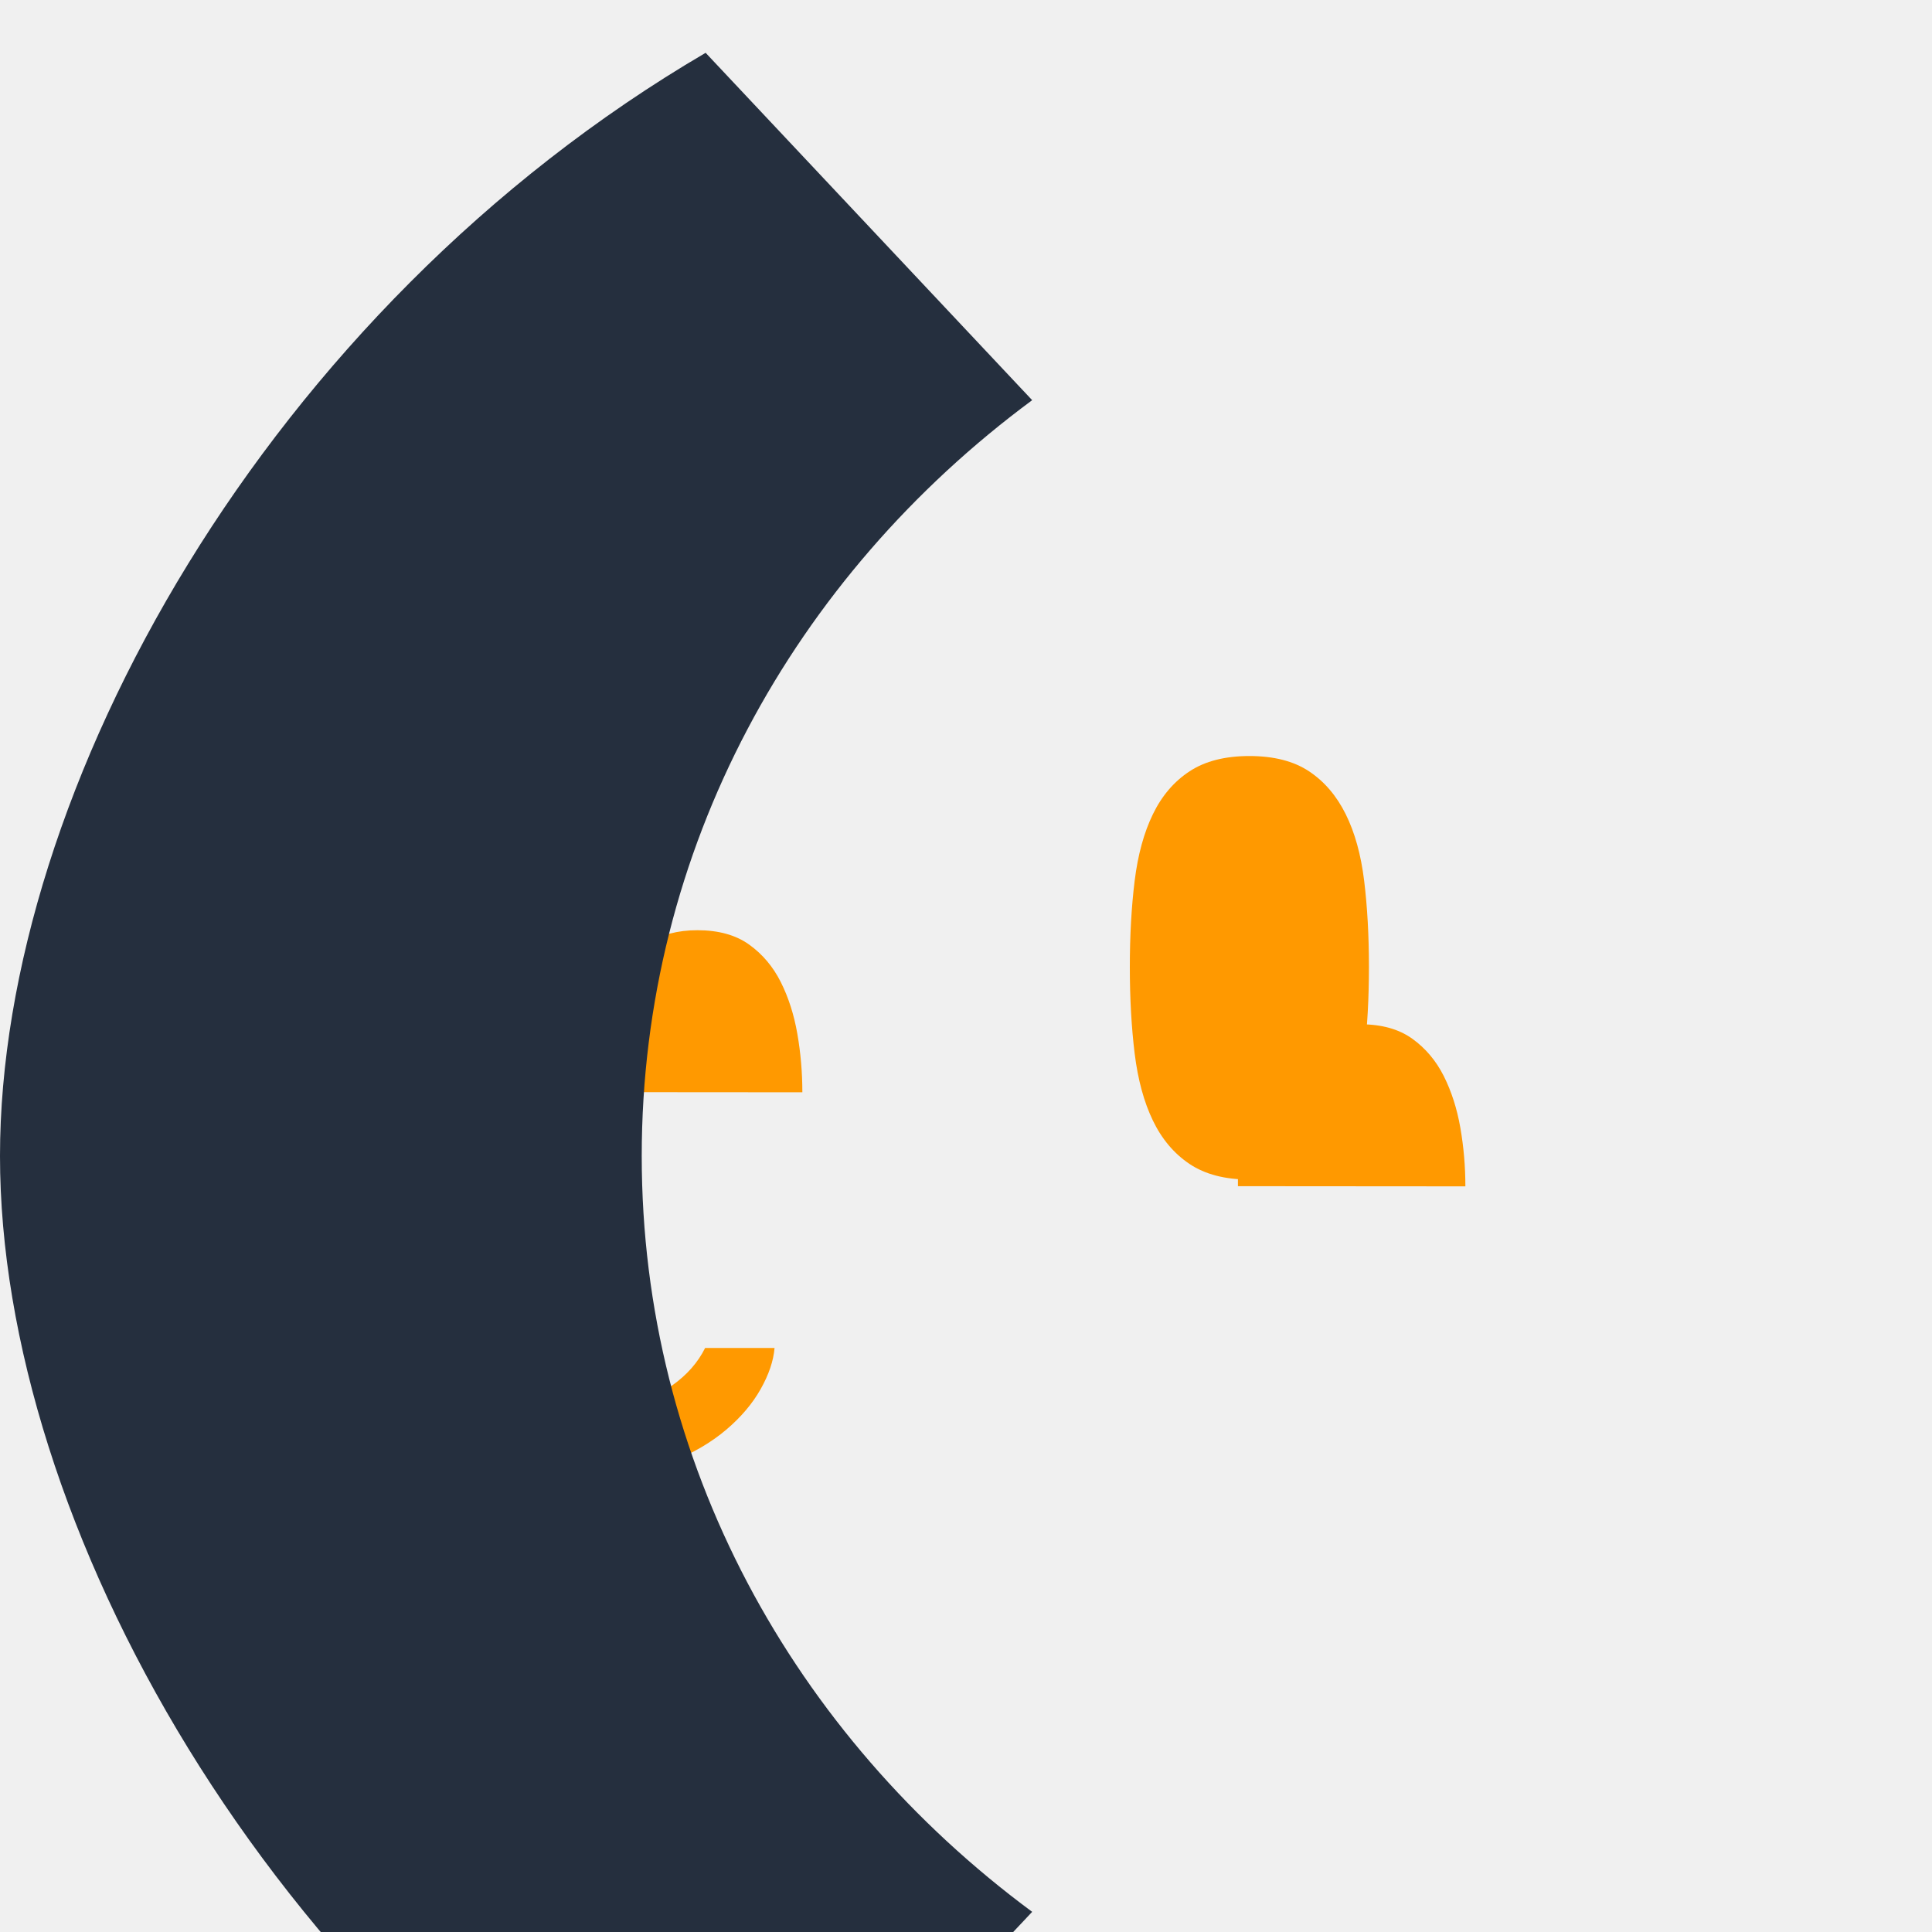
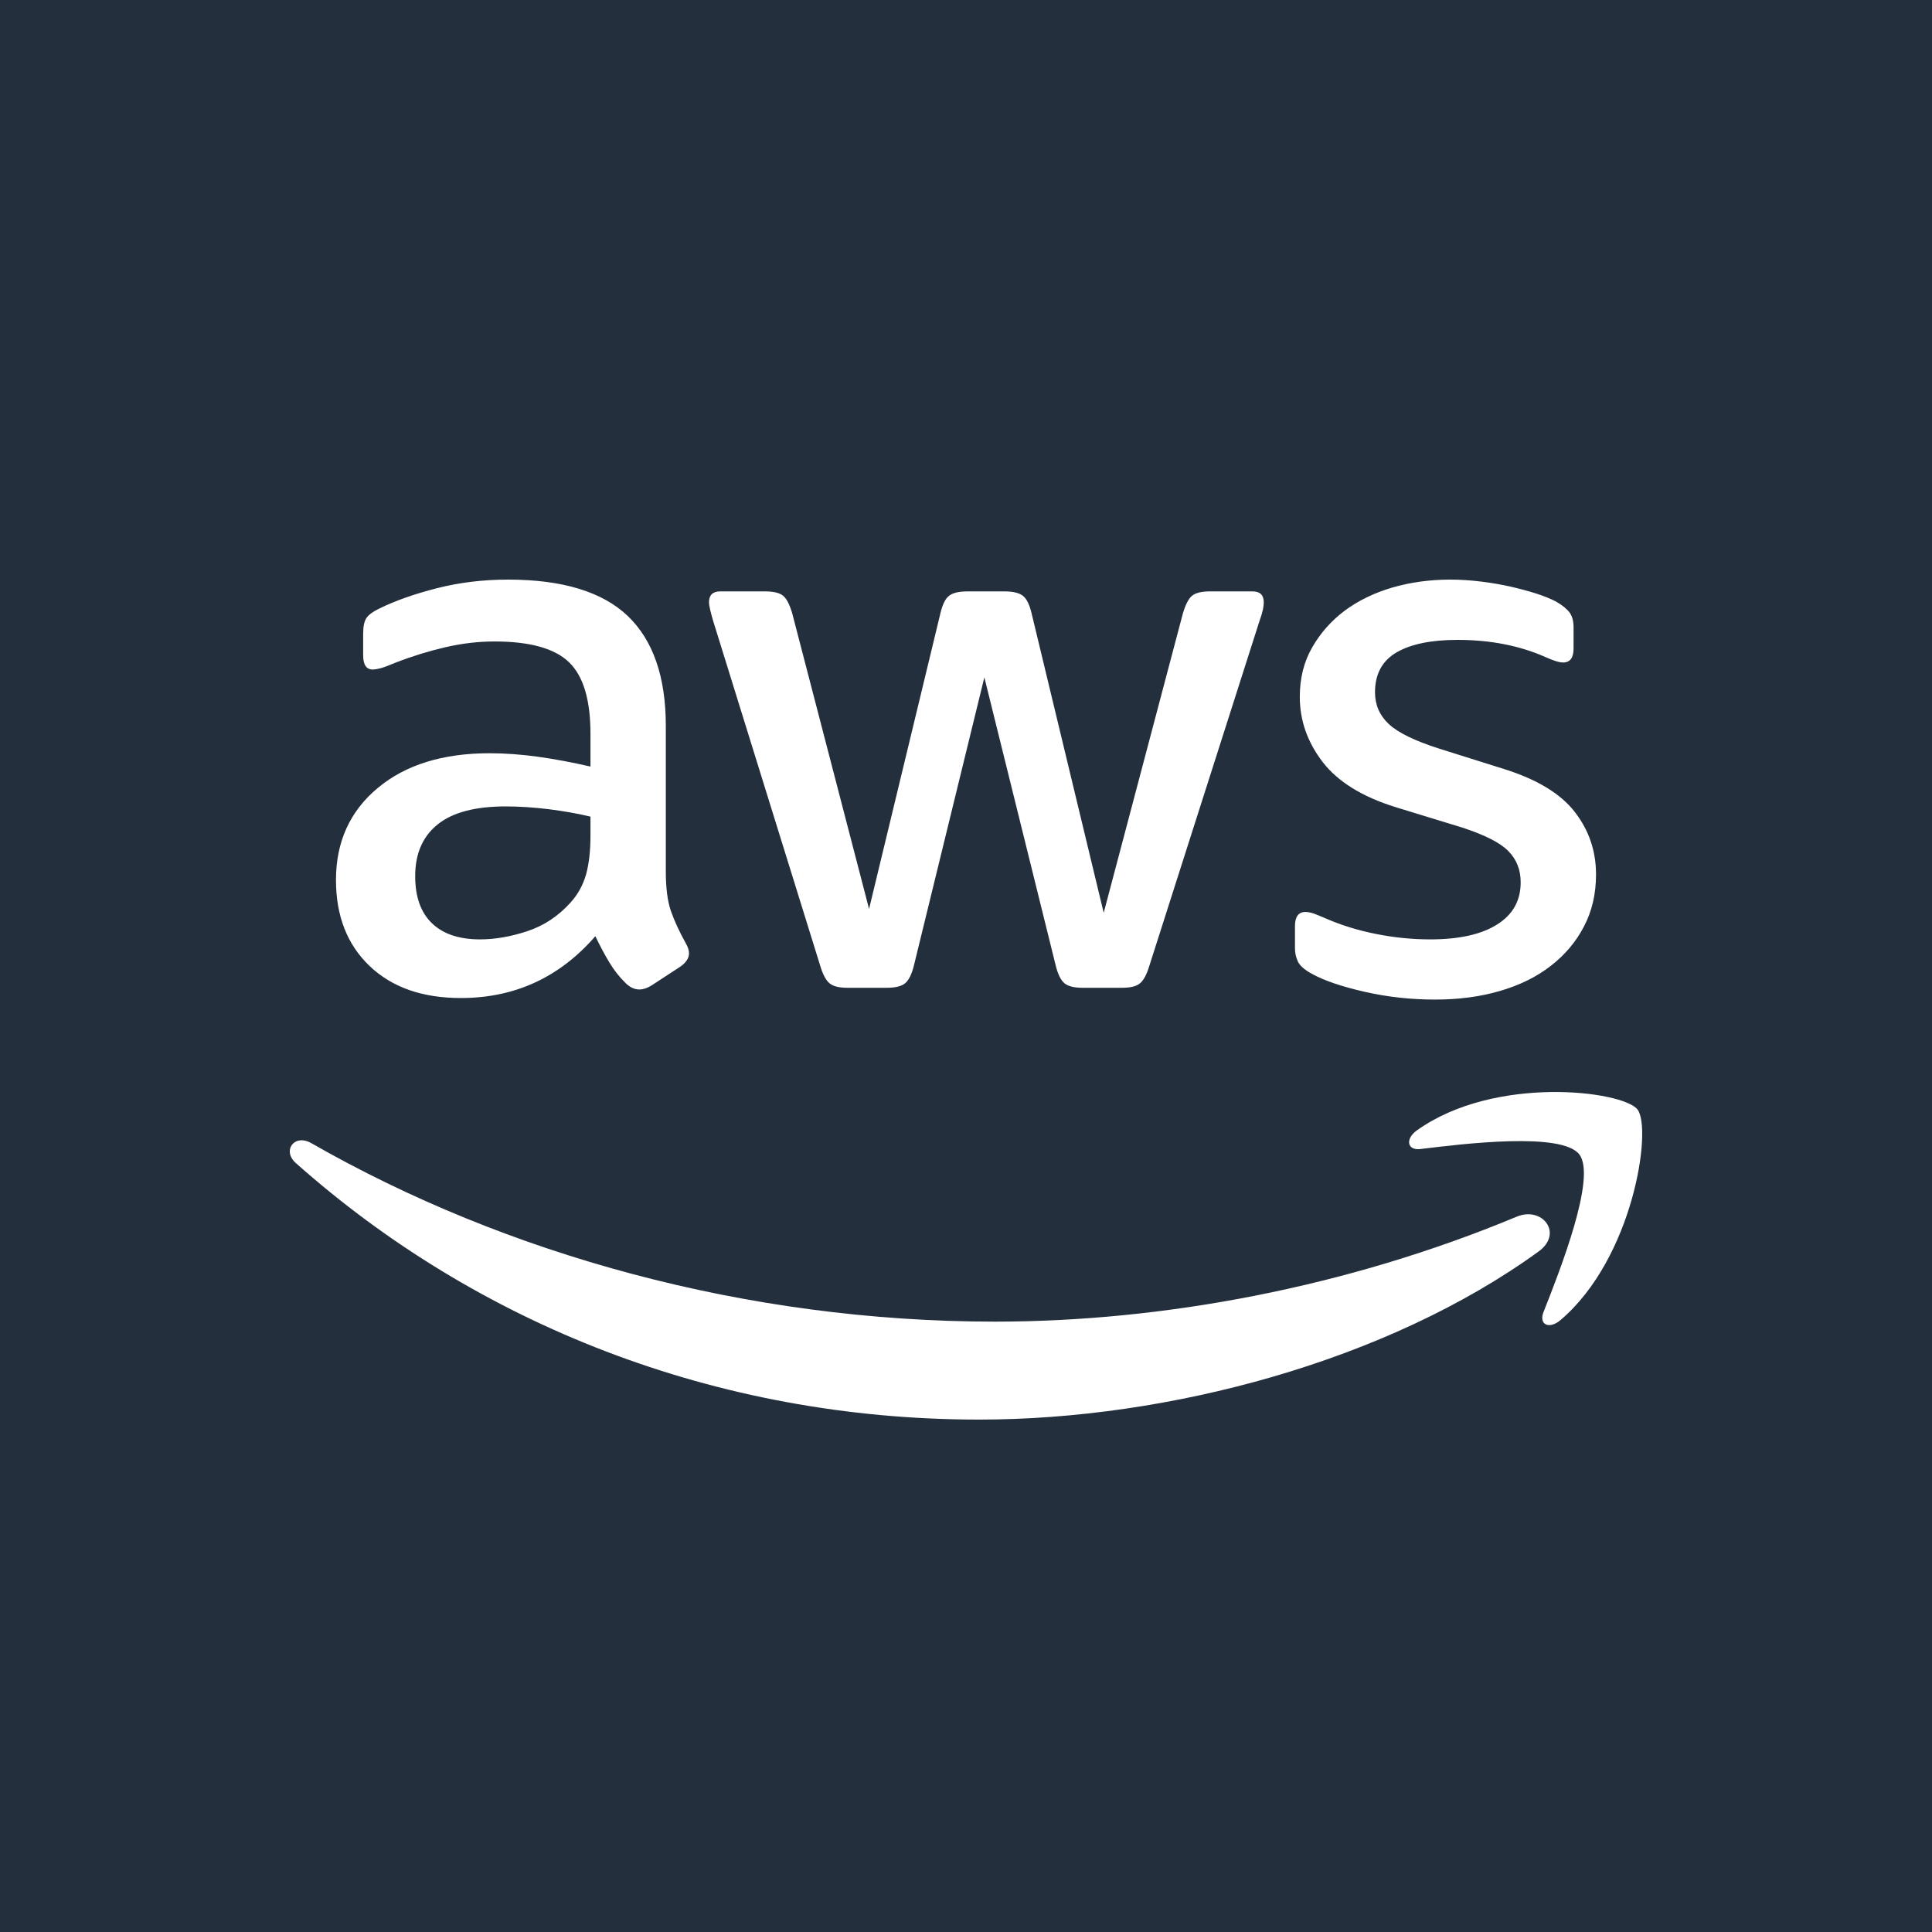
- <svg xmlns="http://www.w3.org/2000/svg" viewBox="0 0 128 128">
-   <path fill="#F90" d="M38.089 77.466l-11.4 4.896c.001 1.127.276 2.615.82 4.4.543 1.785 1.322 3.494 2.326 5.126 1.004 1.633 2.334 3.012 3.983 4.12 1.65 1.108 3.639 1.663 5.961 1.663 1.792 0 3.386-.283 4.782-.854 1.396-.57 2.579-1.267 3.555-2.096.976-.829 1.737-1.726 2.28-2.691.543-.965.85-1.873.92-2.723h-4.6c-.476.956-1.197 1.779-2.159 2.464-.961.685-2.164 1.027-3.601 1.027-1.388 0-2.555-.358-3.501-1.078-.947-.72-1.716-1.626-2.311-2.722-.595-1.095-1.027-2.283-1.296-3.562-.27-1.279-.405-2.531-.405-3.759zm0-6.232c.136-1.084.389-2.188.762-3.306.374-1.117.891-2.146 1.556-3.088.664-.942 1.471-1.714 2.417-2.313.946-.599 2.073-.898 3.378-.898 1.401 0 2.545.317 3.43.951.884.634 1.582 1.46 2.095 2.48.512 1.021.879 2.167 1.1 3.437.221 1.27.331 2.56.331 3.87l-15.069-.011zM74.854 64.066c0-2.088.108-3.992.32-5.713.214-1.721.615-3.192 1.21-4.413.593-1.221 1.404-2.168 2.432-2.841 1.028-.674 2.347-1.01 3.961-1.01 1.615 0 2.931.336 3.947 1.01 1.015.673 1.826 1.62 2.432 2.841.607 1.221 1.013 2.692 1.223 4.413.21 1.721.317 3.625.317 5.713 0 2.088-.107 3.999-.317 5.732-.21 1.732-.616 3.215-1.223 4.445-.606 1.23-1.417 2.189-2.432 2.876-1.016.687-2.332 1.029-3.947 1.029-1.614 0-2.933-.342-3.961-1.029-1.028-.687-1.839-1.646-2.432-2.876-.595-1.23-.996-2.713-1.21-4.445-.212-1.733-.32-3.644-.32-5.732z" />
-   <path fill="#252F3E" d="M68.384 126.664c-15.81-11.692-25.868-29.75-25.868-50.075 0-20.326 10.058-38.383 25.868-50.076L46.75 3.499C17.687 20.52 0 52.346 0 76.589c0 24.242 17.687 56.069 46.75 73.089l21.634-23.014z" />
-   <path fill="#F90" d="M82.016 77.466c.136-1.084.388-2.188.762-3.306.373-1.117.891-2.146 1.555-3.088.665-.942 1.471-1.714 2.418-2.313.947-.599 2.073-.898 3.378-.898 1.401 0 2.544.317 3.43.951.884.634 1.582 1.46 2.095 2.48.512 1.021.879 2.167 1.1 3.437.221 1.27.331 2.56.331 3.87l-15.069-.011z" />
+ <svg xmlns="http://www.w3.org/2000/svg" width="40px" height="40px" viewBox="0 0 40 40" version="1.1">
+   <g id="Icon-Architecture-Group/32/AWS-Cloud-logo_32" stroke="none" stroke-width="1" fill="none" fill-rule="evenodd">
+     <rect id="Rectangle" fill="#242F3E" x="0" y="0" width="40" height="40" />
+     <path d="M32.698,23.901 C33.059,24.37 32.298,26.3 31.957,27.164 C31.853,27.426 32.075,27.529 32.307,27.332 C33.82,26.048 34.212,23.357 33.901,22.969 C33.594,22.583 30.95,22.252 29.338,23.401 C29.089,23.578 29.132,23.822 29.407,23.79 C30.315,23.678 32.338,23.433 32.698,23.901 L32.698,23.901 Z M31.856,25.91 C32.374,25.532 31.93,24.969 31.402,25.19 C27.889,26.654 24.075,27.363 20.602,27.363 C15.459,27.363 10.475,25.974 6.446,23.668 C6.094,23.466 5.833,23.823 6.127,24.082 C9.86,27.398 14.796,29.391 20.274,29.391 C24.184,29.391 28.725,28.183 31.856,25.91 L31.856,25.91 Z M29.712,20.695 C29.214,20.695 28.727,20.642 28.253,20.534 C27.777,20.425 27.413,20.302 27.16,20.161 C27.005,20.077 26.908,19.989 26.869,19.903 C26.831,19.815 26.811,19.729 26.811,19.643 L26.811,19.174 C26.811,18.98 26.884,18.881 27.027,18.881 C27.082,18.881 27.14,18.894 27.2,18.914 C27.261,18.937 27.341,18.969 27.441,19.012 C27.761,19.153 28.108,19.26 28.485,19.336 C28.861,19.411 29.236,19.449 29.611,19.449 C30.208,19.449 30.669,19.347 30.995,19.141 C31.322,18.937 31.484,18.646 31.484,18.268 C31.484,18.008 31.399,17.793 31.227,17.619 C31.056,17.445 30.738,17.286 30.275,17.134 L28.9,16.713 C28.203,16.497 27.698,16.184 27.383,15.775 C27.068,15.363 26.911,14.916 26.911,14.428 C26.911,14.041 26.996,13.699 27.169,13.401 C27.339,13.104 27.564,12.851 27.845,12.64 C28.13,12.43 28.459,12.272 28.834,12.162 C29.208,12.055 29.606,12 30.026,12 C30.236,12 30.449,12.014 30.666,12.041 C30.881,12.067 31.085,12.103 31.278,12.146 C31.471,12.191 31.651,12.239 31.816,12.292 C31.982,12.347 32.114,12.401 32.215,12.454 C32.346,12.529 32.439,12.605 32.496,12.681 C32.551,12.756 32.579,12.858 32.579,12.989 L32.579,13.425 C32.579,13.62 32.507,13.716 32.362,13.716 C32.285,13.716 32.165,13.68 31.998,13.604 C31.458,13.365 30.848,13.248 30.177,13.248 C29.635,13.248 29.214,13.334 28.916,13.506 C28.617,13.68 28.468,13.955 28.468,14.333 C28.468,14.591 28.562,14.81 28.751,14.988 C28.939,15.166 29.286,15.336 29.795,15.499 L31.137,15.921 C31.822,16.135 32.311,16.433 32.603,16.809 C32.897,17.188 33.044,17.619 33.044,18.104 C33.044,18.505 32.961,18.864 32.794,19.182 C32.628,19.501 32.399,19.772 32.105,19.999 C31.813,20.226 31.463,20.398 31.054,20.517 C30.644,20.637 30.197,20.695 29.712,20.695 L29.712,20.695 Z M17.547,20.451 C17.381,20.451 17.26,20.424 17.182,20.364 C17.104,20.303 17.038,20.183 16.983,19.999 L14.761,12.842 C14.708,12.658 14.679,12.535 14.679,12.471 C14.679,12.32 14.757,12.244 14.912,12.244 L15.839,12.244 C16.016,12.244 16.14,12.274 16.213,12.334 C16.284,12.392 16.347,12.512 16.402,12.698 L17.993,18.818 L19.47,12.698 C19.514,12.512 19.574,12.392 19.651,12.334 C19.728,12.274 19.855,12.244 20.031,12.244 L20.796,12.244 C20.971,12.244 21.098,12.274 21.176,12.334 C21.253,12.392 21.314,12.512 21.358,12.698 L22.851,18.899 L24.491,12.698 C24.546,12.512 24.609,12.392 24.681,12.334 C24.754,12.274 24.877,12.244 25.054,12.244 L25.932,12.244 C26.088,12.244 26.165,12.32 26.165,12.471 C26.165,12.512 26.158,12.562 26.149,12.615 C26.136,12.671 26.116,12.746 26.081,12.842 L23.795,19.999 C23.74,20.183 23.673,20.303 23.595,20.364 C23.518,20.424 23.396,20.451 23.231,20.451 L22.418,20.451 C22.242,20.451 22.115,20.421 22.038,20.357 C21.961,20.292 21.9,20.166 21.856,19.984 L20.38,14.024 L18.923,19.984 C18.879,20.166 18.817,20.292 18.74,20.357 C18.662,20.421 18.536,20.451 18.359,20.451 L17.547,20.451 Z M9.939,19.449 C10.25,19.449 10.575,19.392 10.918,19.279 C11.26,19.165 11.558,18.969 11.812,18.687 C11.968,18.515 12.074,18.318 12.136,18.096 C12.196,17.876 12.225,17.609 12.225,17.295 L12.225,16.907 C11.951,16.842 11.661,16.791 11.356,16.753 C11.052,16.716 10.757,16.696 10.469,16.696 C9.84,16.696 9.369,16.82 9.061,17.069 C8.752,17.317 8.596,17.672 8.596,18.139 C8.596,18.57 8.713,18.895 8.945,19.117 C9.177,19.339 9.509,19.449 9.939,19.449 L9.939,19.449 Z M13.785,18.041 C13.785,18.386 13.82,18.66 13.892,18.866 C13.965,19.072 14.067,19.294 14.199,19.53 C14.243,19.606 14.265,19.676 14.265,19.739 C14.265,19.838 14.204,19.93 14.083,20.015 L13.486,20.405 C13.398,20.458 13.315,20.486 13.238,20.486 C13.137,20.486 13.044,20.443 12.956,20.357 C12.822,20.226 12.71,20.084 12.617,19.927 C12.521,19.771 12.425,19.588 12.326,19.383 C11.585,20.236 10.658,20.663 9.542,20.663 C8.746,20.663 8.116,20.443 7.651,19.999 C7.188,19.557 6.956,18.963 6.956,18.219 C6.956,17.432 7.243,16.796 7.819,16.316 C8.392,15.836 9.167,15.595 10.138,15.595 C10.459,15.595 10.793,15.62 11.141,15.668 C11.488,15.716 11.851,15.785 12.225,15.871 L12.225,15.192 C12.225,14.49 12.078,13.996 11.779,13.709 C11.481,13.423 10.968,13.281 10.239,13.281 C9.906,13.281 9.566,13.32 9.218,13.401 C8.871,13.482 8.53,13.587 8.199,13.716 C8.044,13.781 7.933,13.822 7.868,13.838 C7.802,13.854 7.752,13.862 7.719,13.862 C7.587,13.862 7.519,13.766 7.519,13.57 L7.519,13.118 C7.519,12.966 7.543,12.858 7.587,12.795 C7.631,12.729 7.719,12.664 7.852,12.6 C8.183,12.437 8.581,12.297 9.044,12.179 C9.509,12.06 10,12 10.52,12 C11.646,12 12.472,12.253 12.997,12.753 C13.521,13.255 13.785,14.013 13.785,15.028 L13.785,18.041 Z" id="Fill-1" fill="#FFFFFF" />
+   </g>
</svg>
